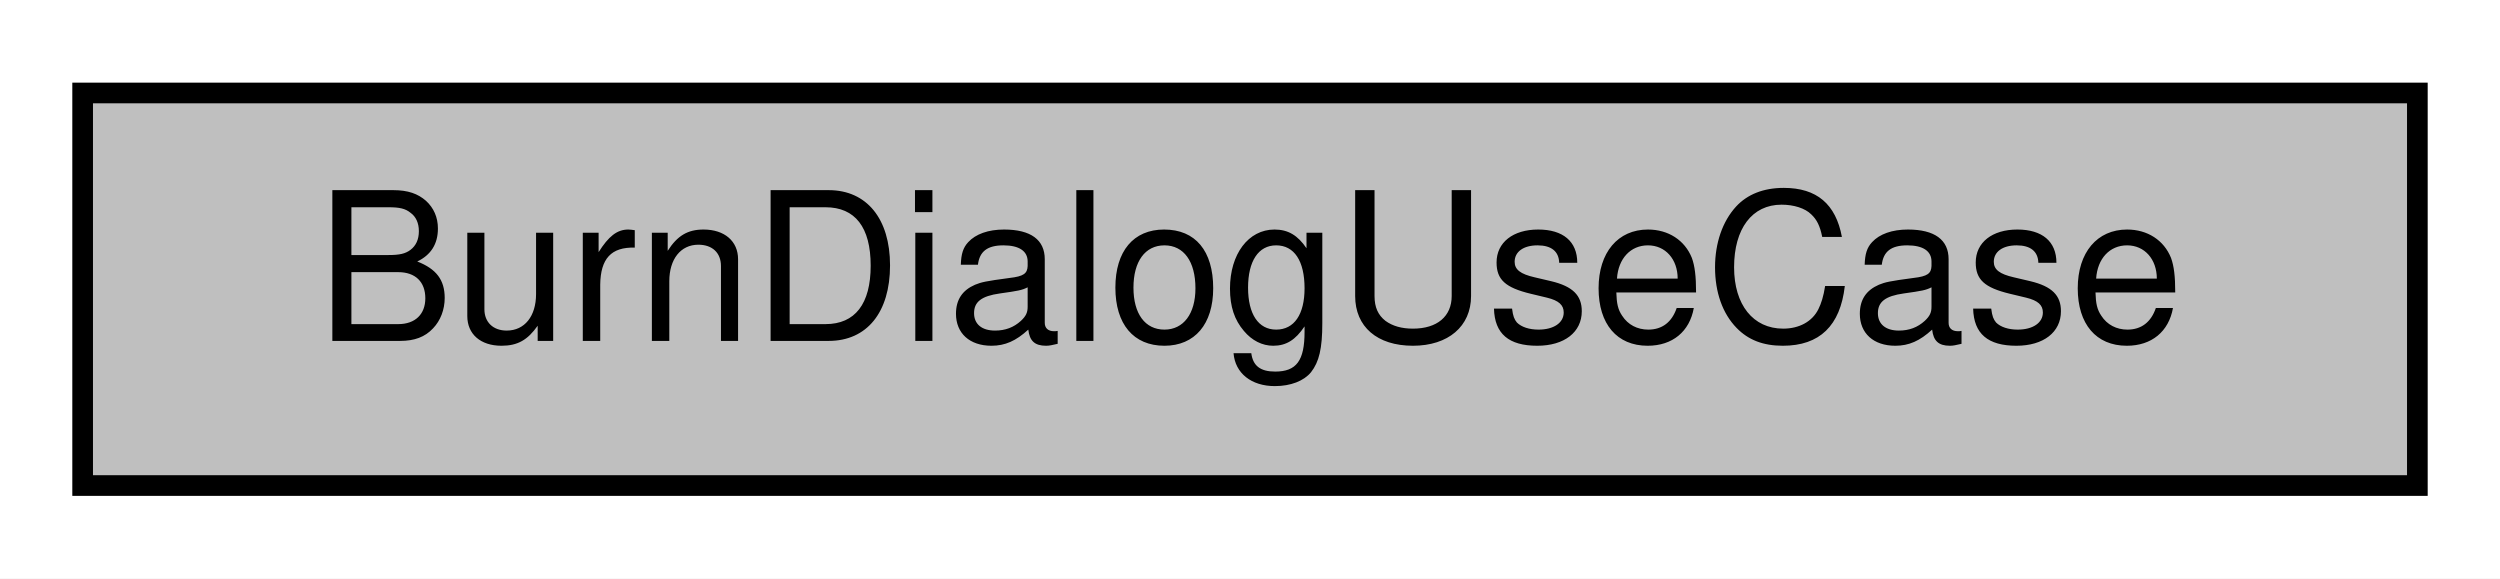
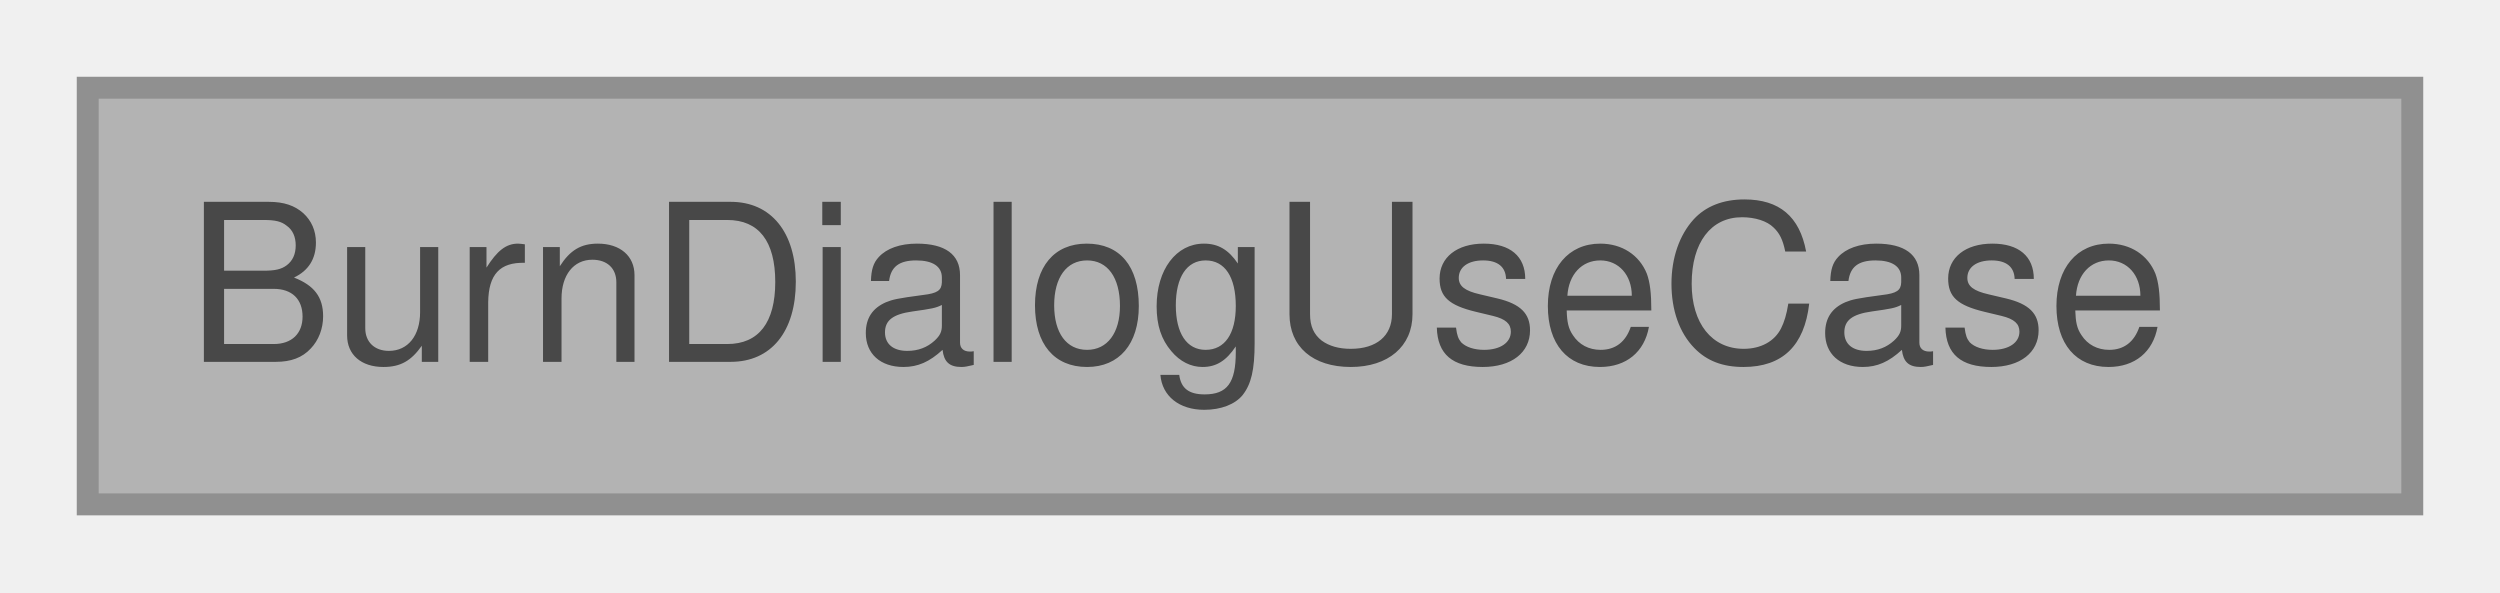
- <svg xmlns="http://www.w3.org/2000/svg" xmlns:xlink="http://www.w3.org/1999/xlink" width="121pt" height="28pt" viewBox="0.00 0.00 121.00 28.00">
-   <g id="graph0" class="graph" transform="scale(1 1) rotate(0) translate(4 24)">
-     <polygon fill="white" stroke="transparent" points="-4,4 -4,-24 117,-24 117,4 -4,4" />
-     <g id="node1" class="node">
-       <g id="a_node1">
-         <a xlink:title="A use case class responsible for dispatching a remove call to RemoveUnitsUseCase.">
-           <polygon fill="#bfbfbf" stroke="black" points="0,-0.5 0,-19.5 113,-19.5 113,-0.5 0,-0.5" />
-           <text text-anchor="middle" x="56.5" y="-7.5" font-family="Helvetica,sans-Serif" font-size="10.00">BurnDialogUseCase</text>
-         </a>
+ <svg xmlns="http://www.w3.org/2000/svg" xmlns:xlink="http://www.w3.org/1999/xlink" width="114pt" height="27pt" viewBox="0.00 0.00 114.00 27.00">
+   <svg id="main" version="1.1" xml:space="preserve">
+     <style type="text/css">
+ .node, .edge {opacity: 0.7;}
+ .node.selected, .edge.selected {opacity: 1;}
+ .edge:hover path { stroke: red; }
+ .edge:hover polygon { stroke: red; fill: red; }
+ </style>
+     <svg id="graph" class="graph">
+       <g id="graph0" class="graph" transform="scale(1 1) rotate(0) translate(4 23)">
+         <g id="Node000001" class="node">
+           <g id="a_Node000001">
+             <a xlink:title="A use case class responsible for dispatching a remove call to RemoveUnitsUseCase.">
+               <polygon fill="#999999" stroke="transparent" points="106,-19 0,-19 0,0 106,0 106,-19" />
+               <text text-anchor="start" x="4.5" y="-6.5" font-family="Helvetica,sans-Serif" font-size="10.00">BurnDialogUseCase</text>
+               <polygon fill="none" stroke="#666666" points="0,0 0,-19 106,-19 106,0 0,0" />
+             </a>
+           </g>
+         </g>
      </g>
-     </g>
-   </g>
+     </svg>
+   </svg>
+   <style type="text/css">
+ 
+ [data-mouse-over-selected='false'] { opacity: 0.7; }
+ [data-mouse-over-selected='true']  { opacity: 1.0; }
+ 
+ </style>
</svg>
